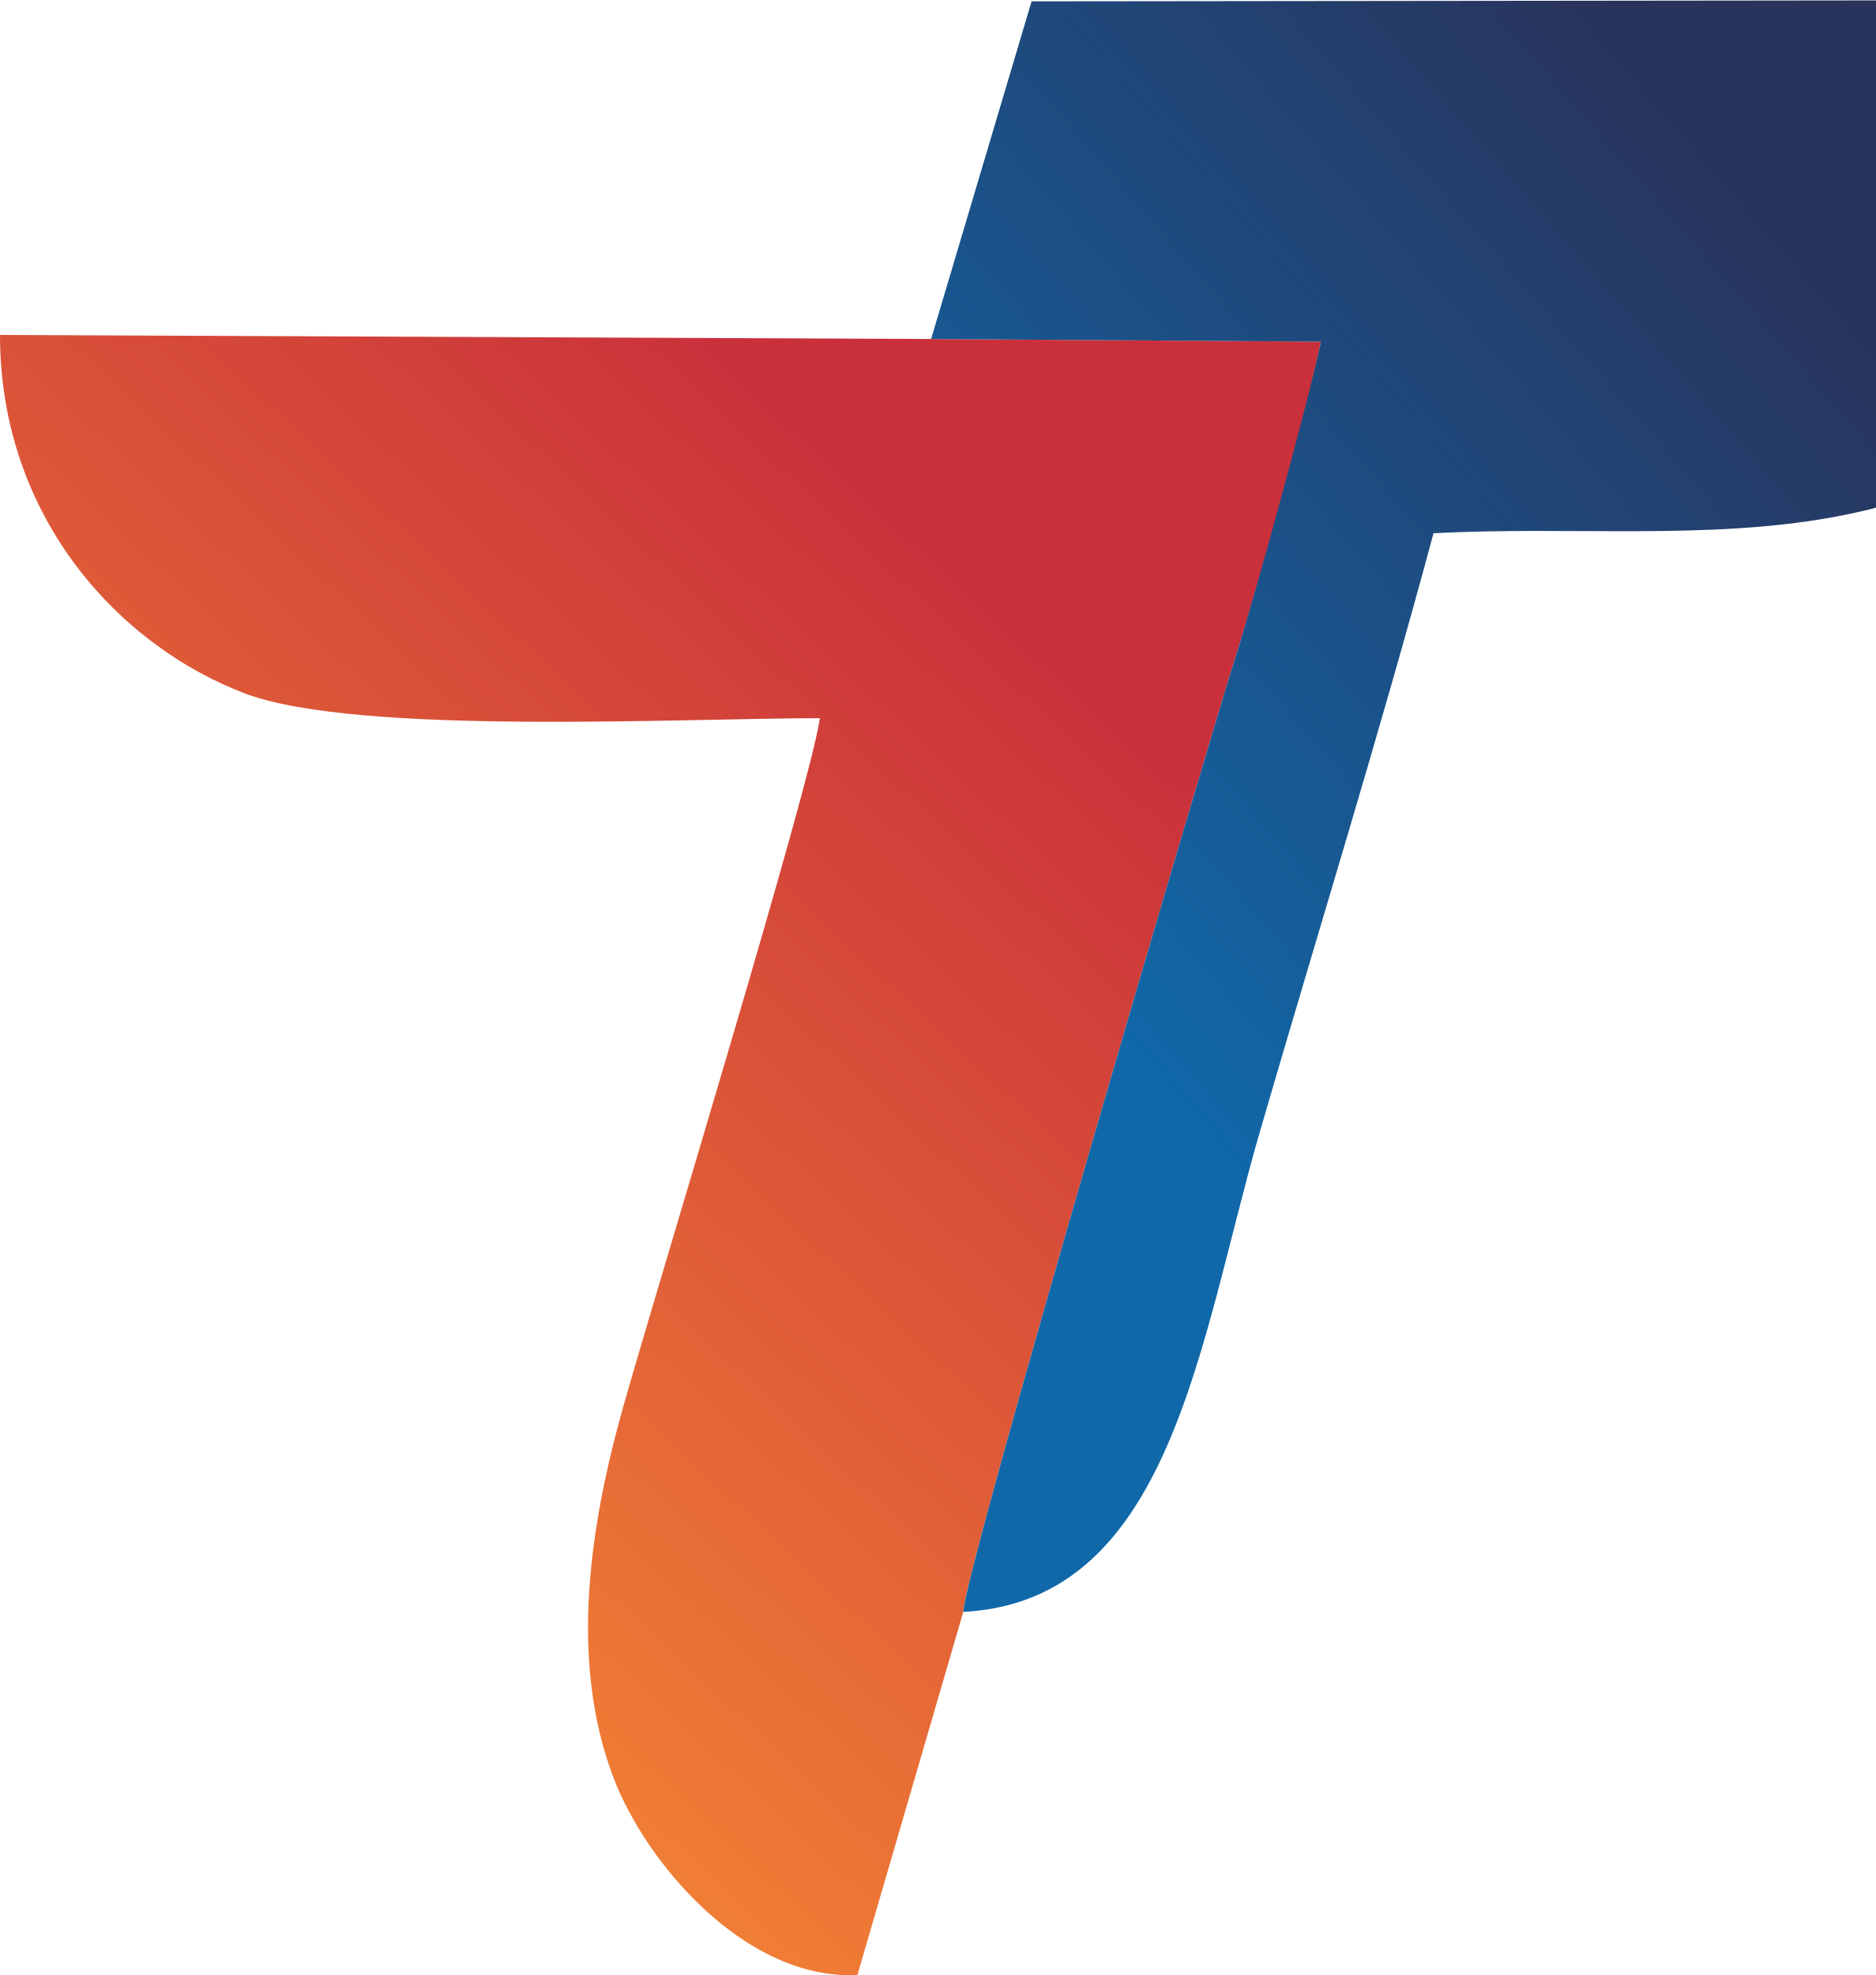
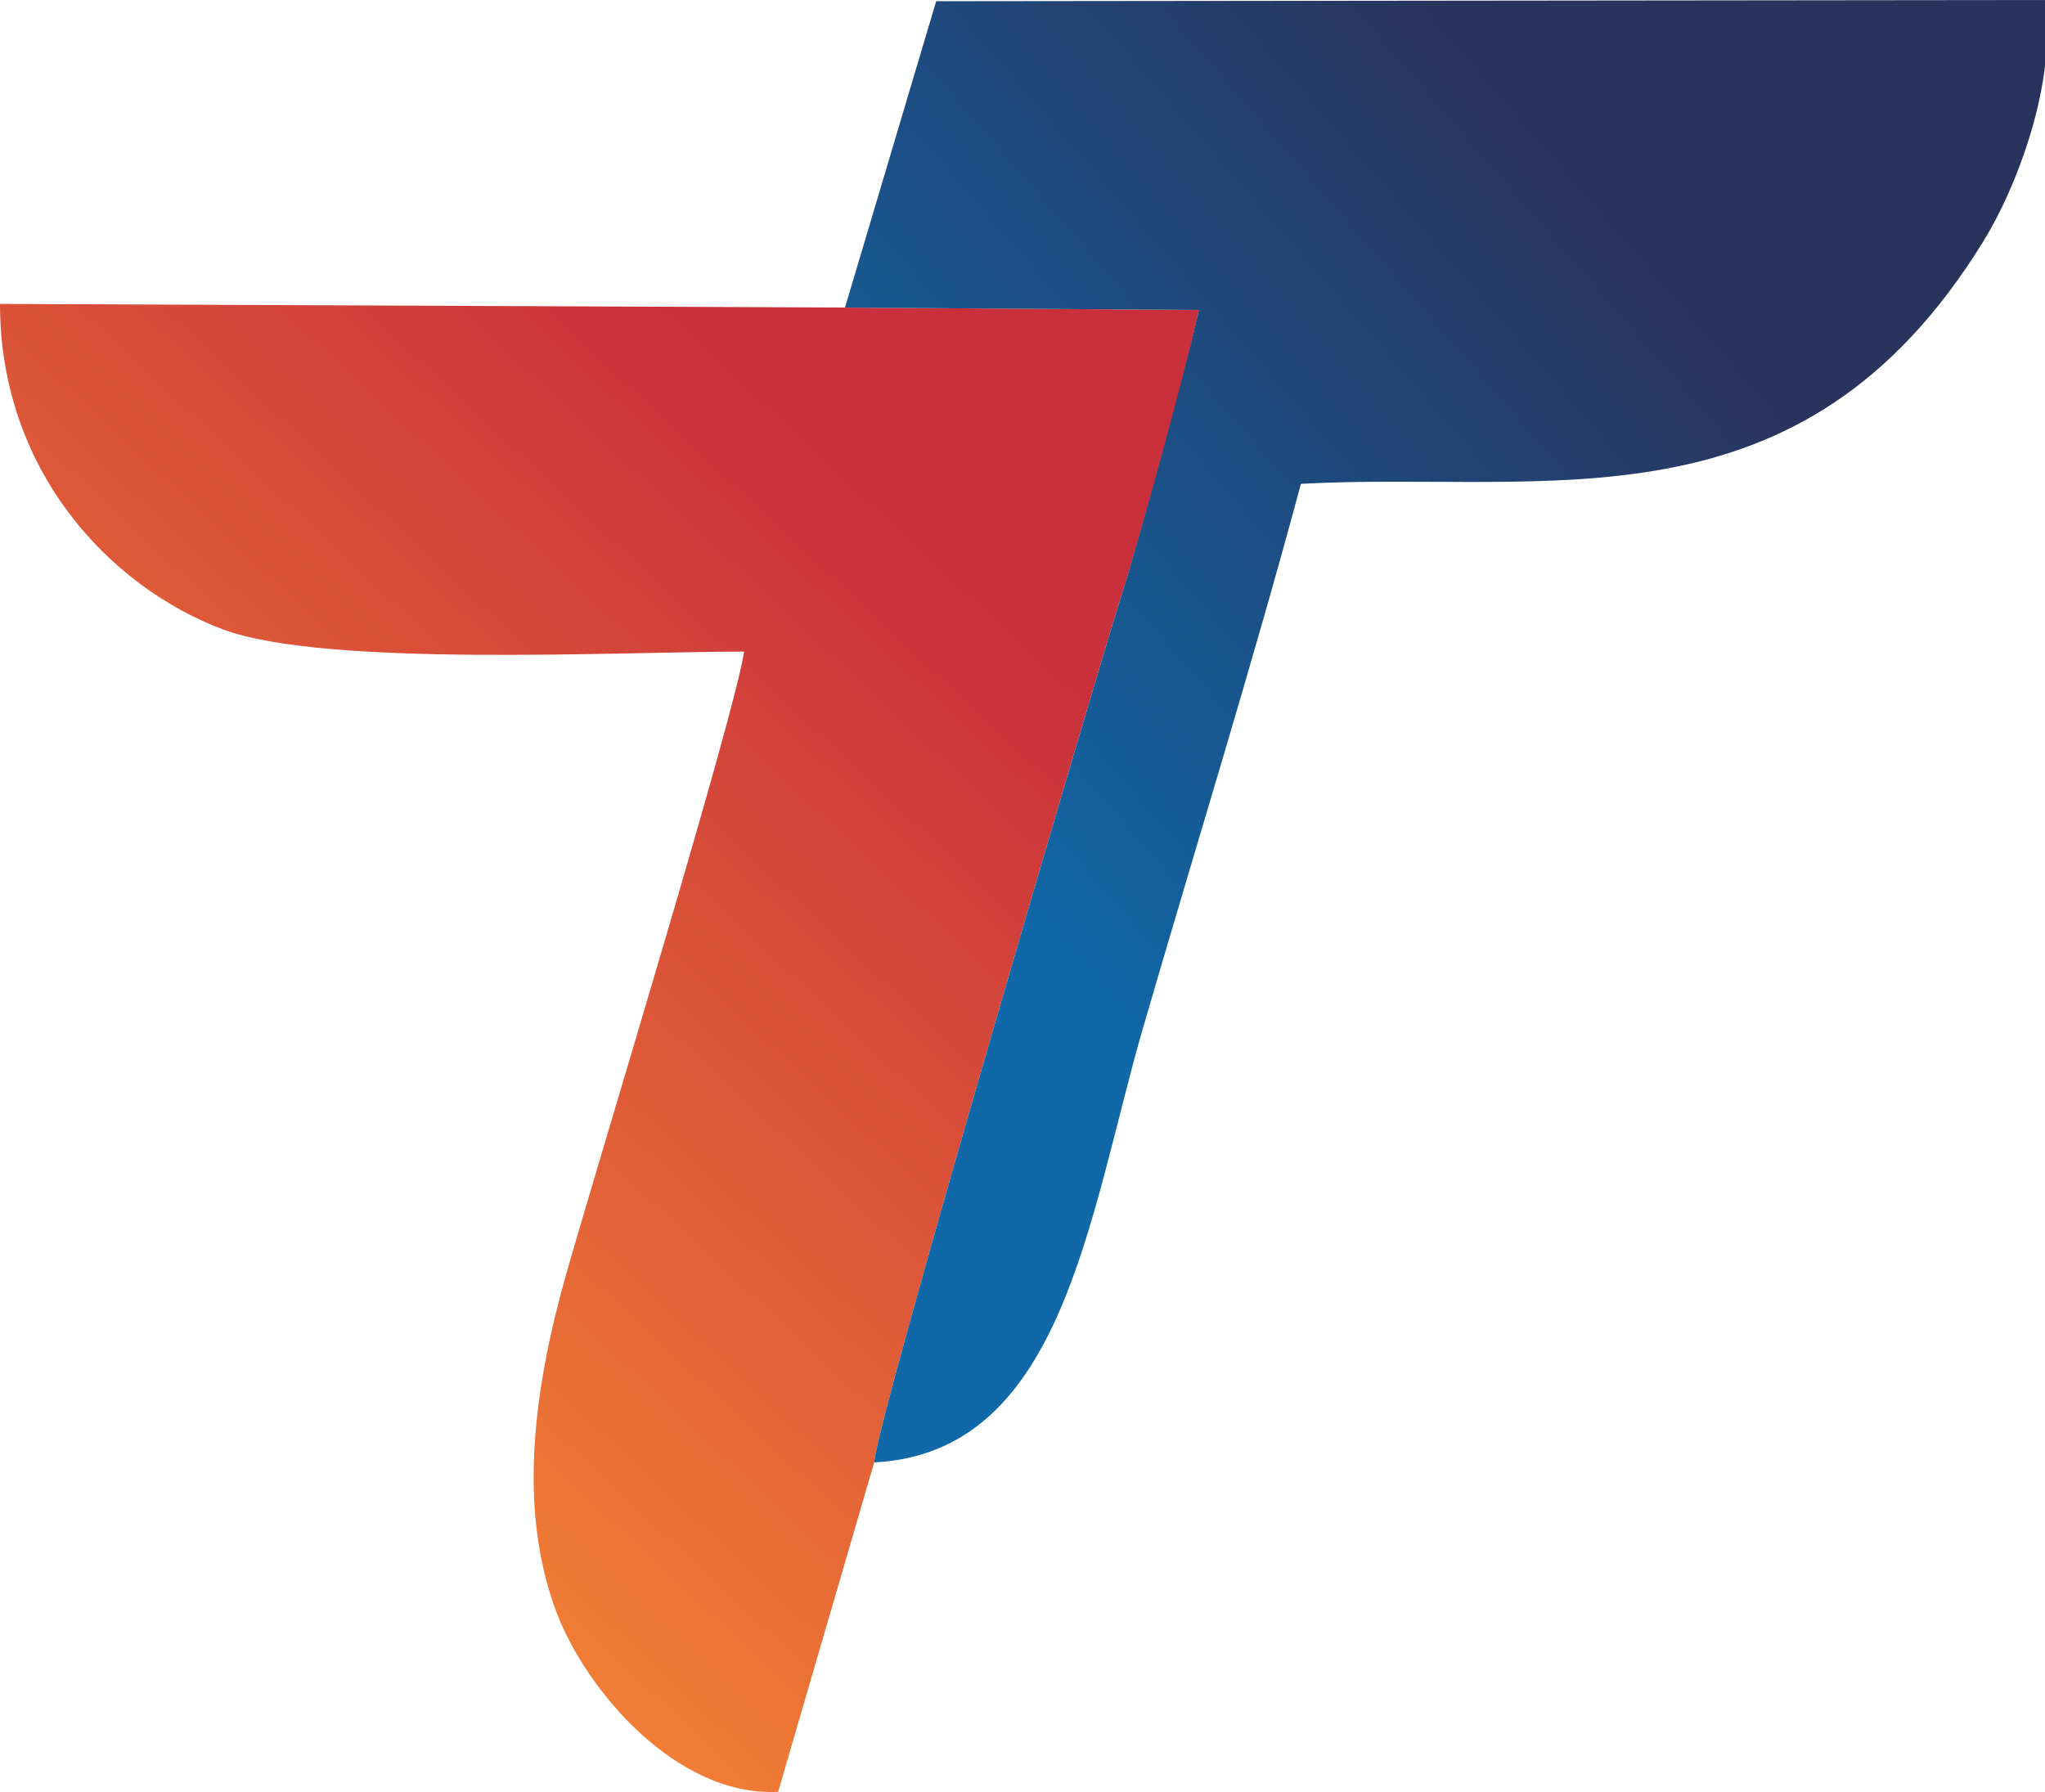
- <svg xmlns="http://www.w3.org/2000/svg" width="1400" height="1474" version="1.1" shape-rendering="geometricPrecision" text-rendering="geometricPrecision" image-rendering="optimizeQuality" fill-rule="evenodd" clip-rule="evenodd" viewBox="0 0 1400 1474">
+ <svg xmlns="http://www.w3.org/2000/svg" width="1682" height="1474" version="1.1" shape-rendering="geometricPrecision" text-rendering="geometricPrecision" image-rendering="optimizeQuality" fill-rule="evenodd" clip-rule="evenodd" viewBox="0 0 1682 1474">
  <defs>
    <linearGradient id="id0" gradientUnits="userSpaceOnUse" x1="824.968" y1="507.399" x2="161.233" y2="1217.23">
      <stop offset="0" stop-opacity="1" stop-color="#C9303B" />
      <stop offset="1" stop-opacity="1" stop-color="#F58634" />
    </linearGradient>
    <linearGradient id="id1" gradientUnits="userSpaceOnUse" x1="1479.45" y1="349.99" x2="899.543" y2="852.546">
      <stop offset="0" stop-opacity="1" stop-color="#29345D" />
      <stop offset="1" stop-opacity="1" stop-color="#1068A9" />
    </linearGradient>
  </defs>
  <g id="Layer_x0020_1">
    <g id="_1906073240720">
      <path fill="url(#id0)" d="M719 1203c2,-35 186,-659 203,-712 14,-44 50,-170 64,-236l-291 -2 -695 -3c0,135 88,232 184,268 85,31 324,18 428,18 -7,50 -121,423 -146,511 -25,88 -42,191 -8,280 24,63 98,151 182,147l79 -271z" />
      <path fill="url(#id1)" d="M695 253l291 2c-11,51 -50,192 -64,236 -17,53 -201,677 -203,712 155,-8 176,-201 221,-357 43,-148 90,-299 130,-448 204,-11 411,44 561,-199 28,-45 61,-132 51,-199l-912 1 -75 252z" />
    </g>
  </g>
</svg>
